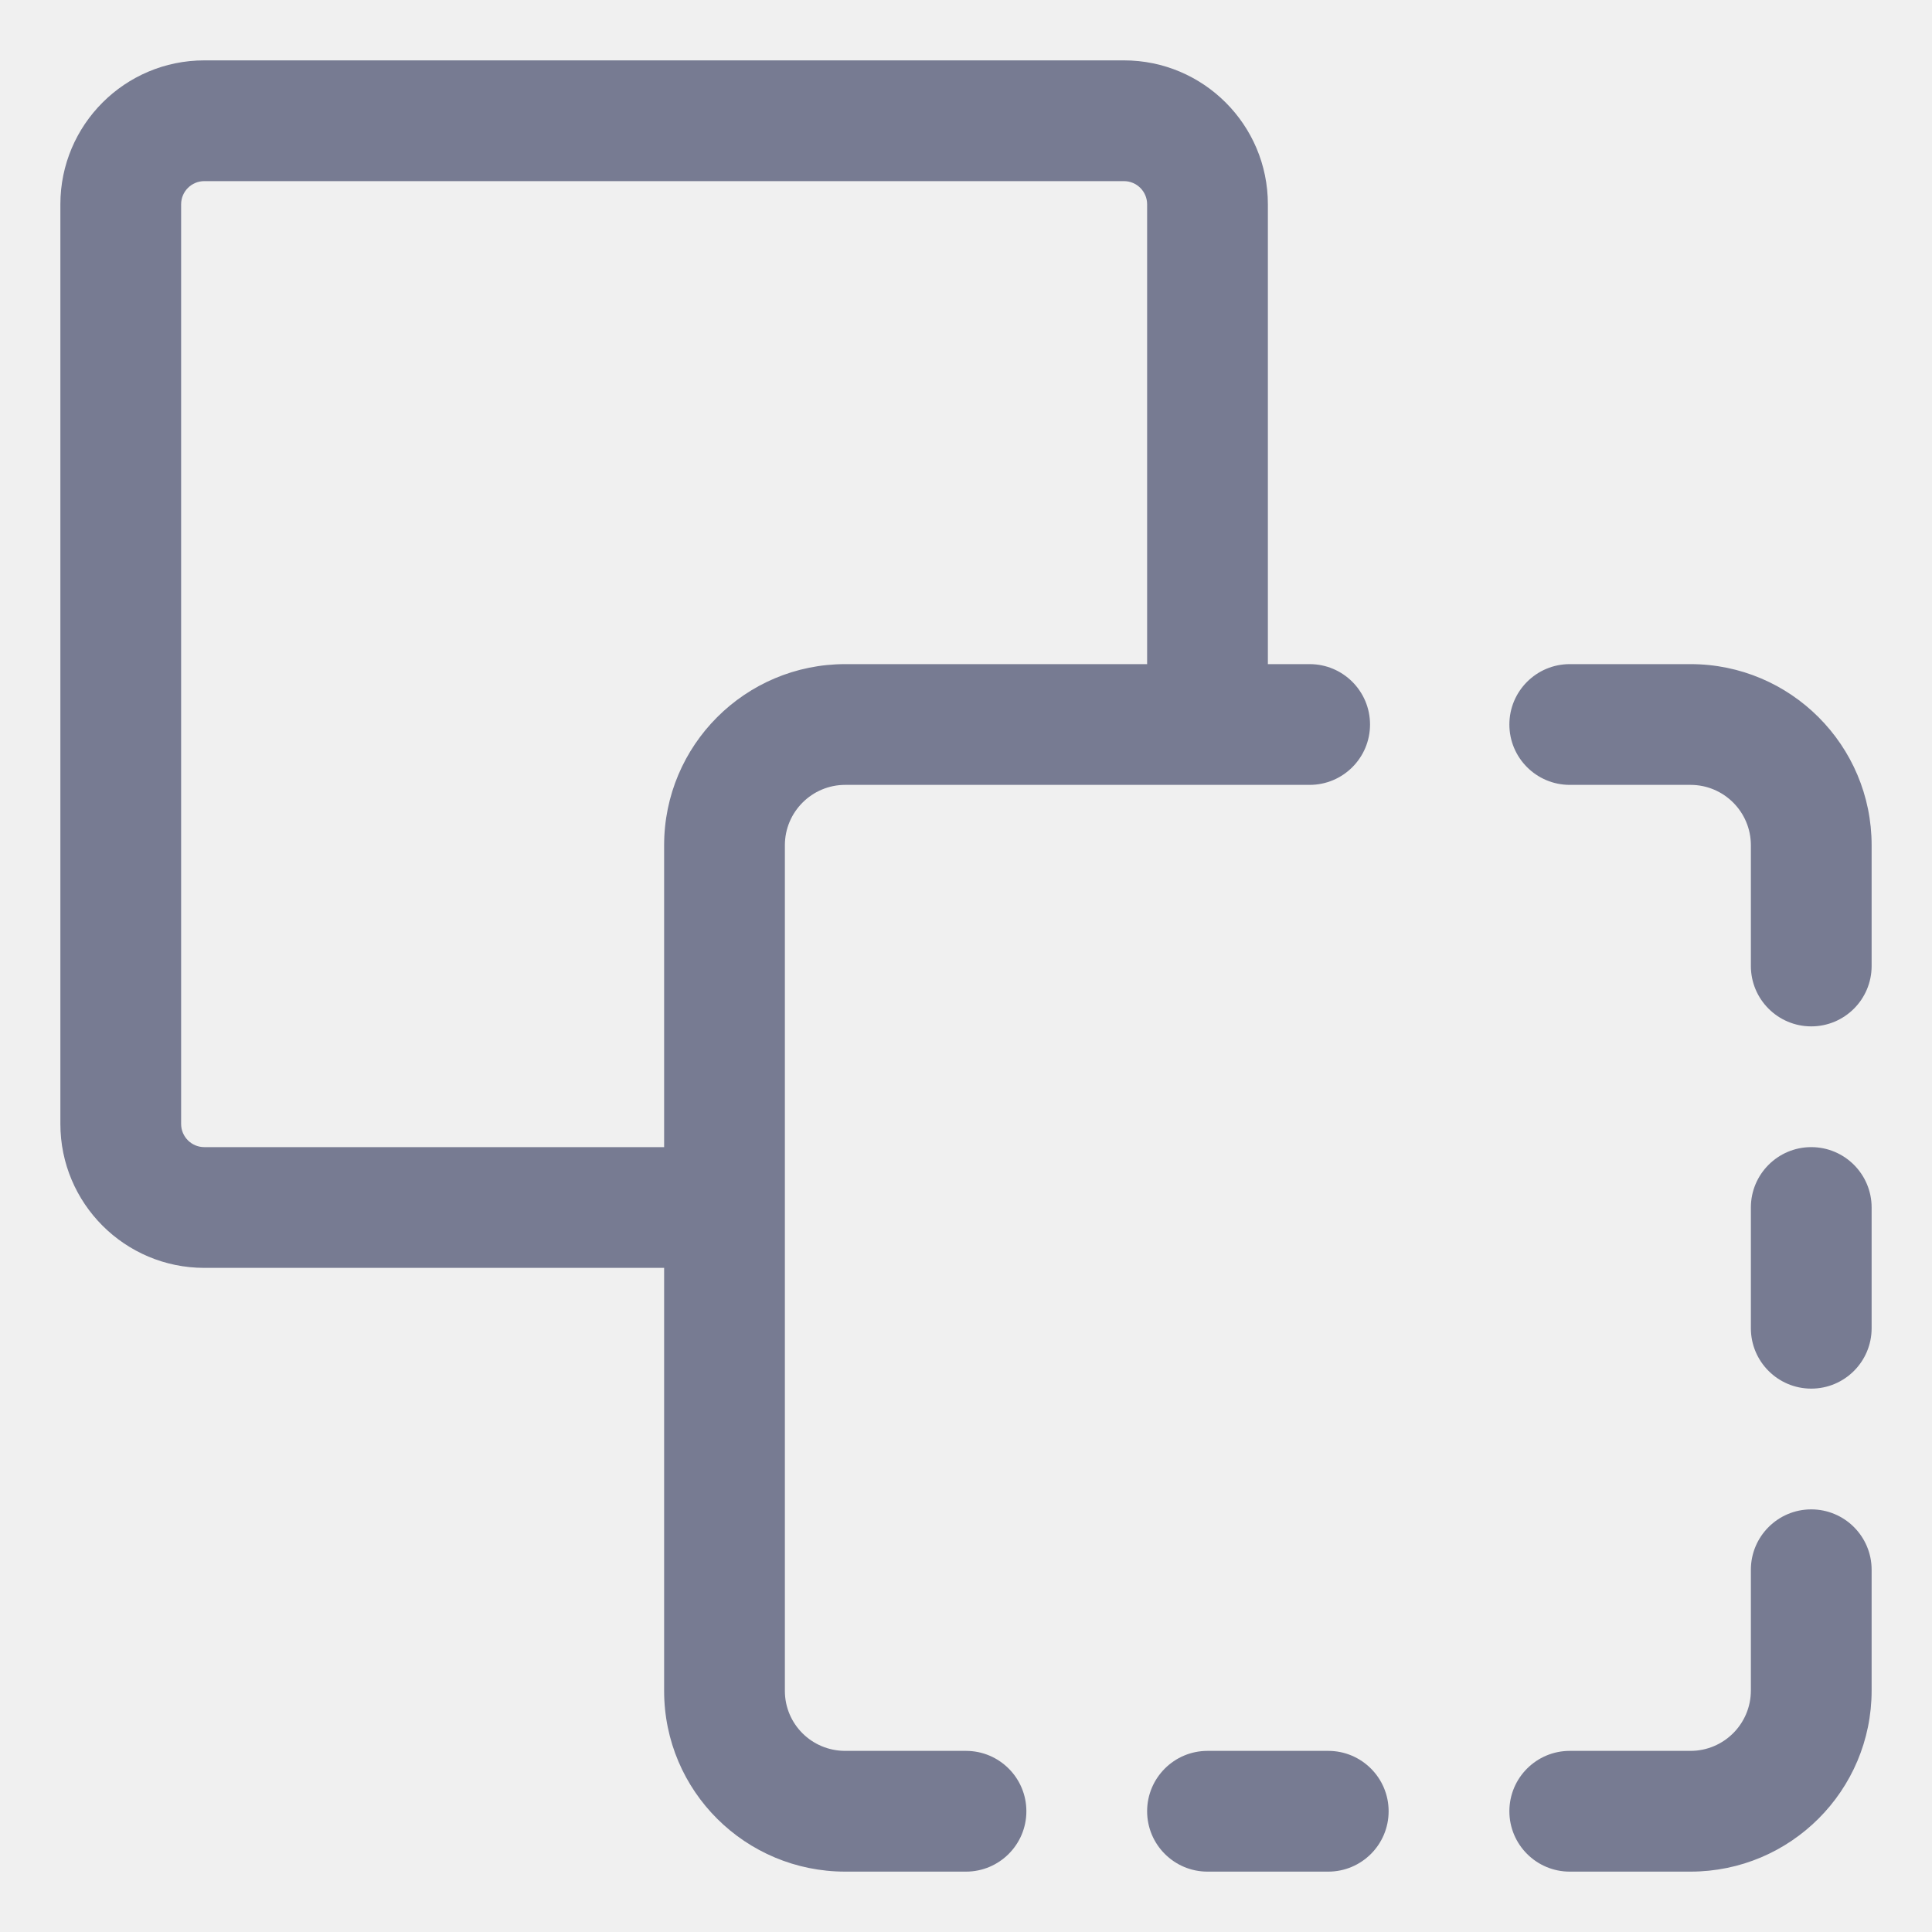
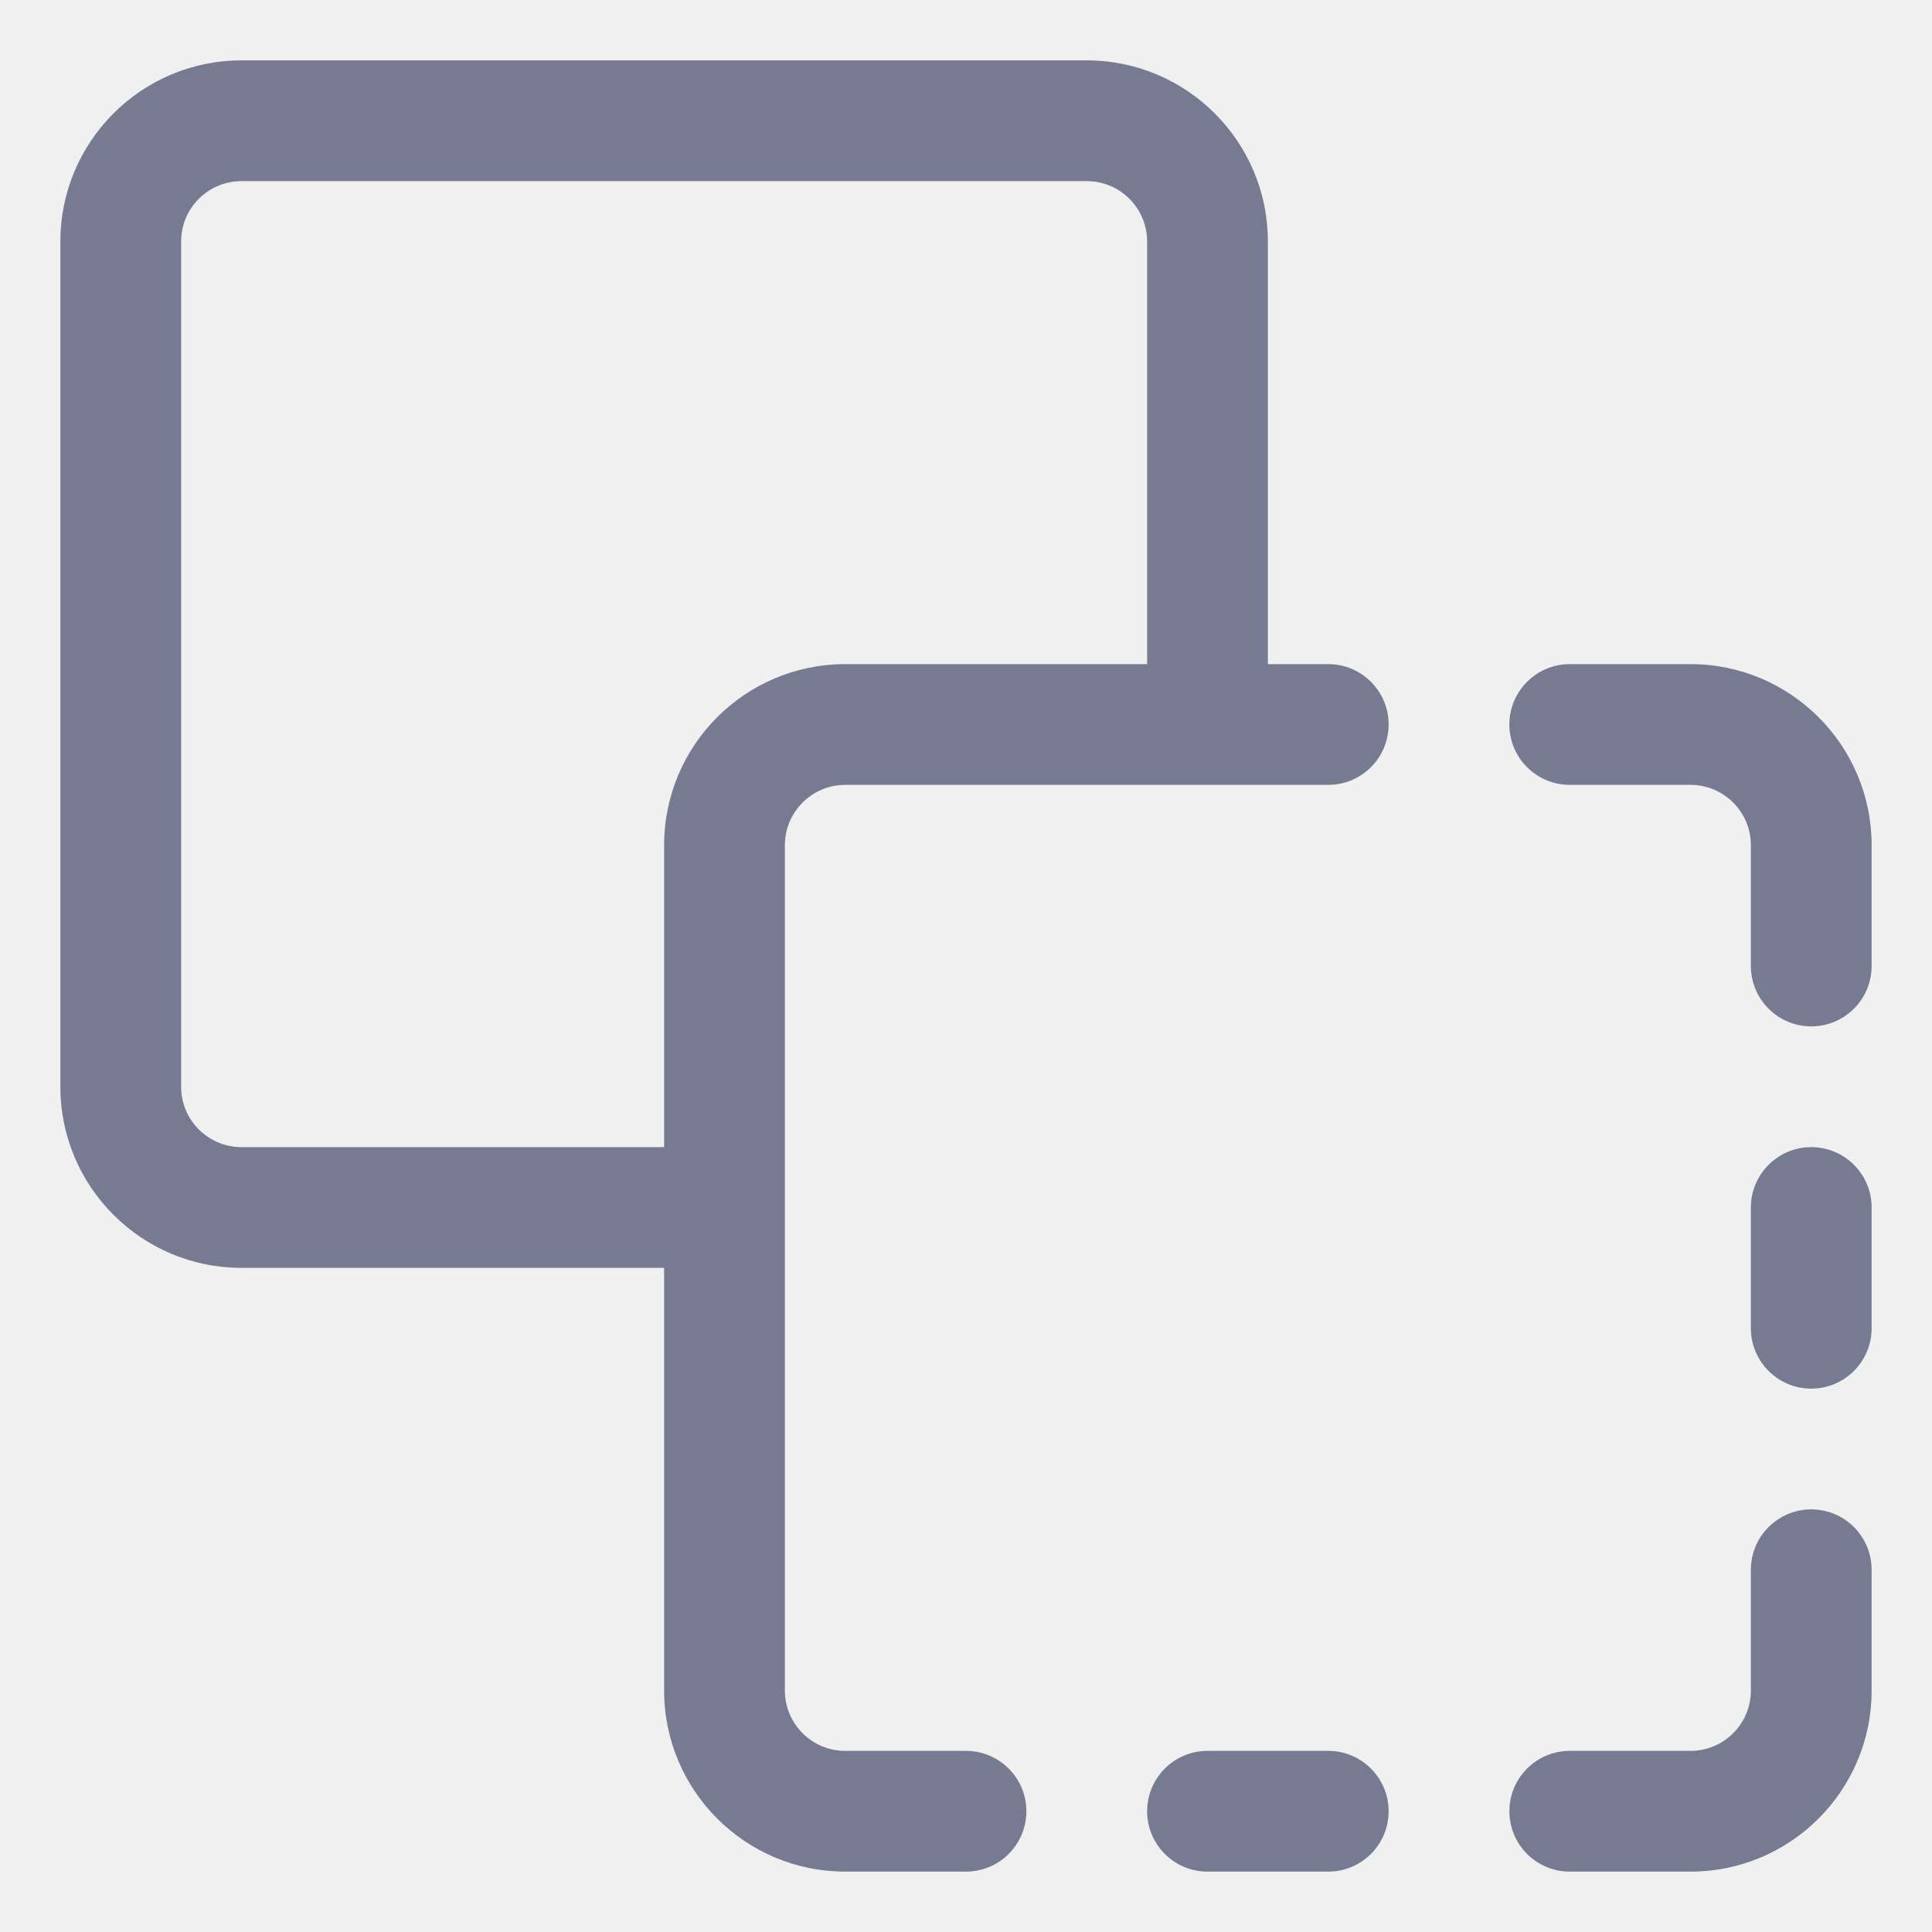
<svg xmlns="http://www.w3.org/2000/svg" width="16" height="16" viewBox="0 0 16 16" fill="none">
  <g clip-path="url(#clip0_13656_9928)">
-     <path fill-rule="evenodd" clip-rule="evenodd" d="M13 6.5C12.724 6.5 12.5 6.276 12.5 6C12.5 5.724 12.724 5.5 13 5.5L14 5.5C14.828 5.5 15.5 6.172 15.5 7L15.5 8C15.5 8.276 15.276 8.5 15 8.5C14.724 8.5 14.5 8.276 14.5 8V7C14.5 6.724 14.276 6.5 14 6.5L13 6.5Z" fill="#777B92" />
-     <path fill-rule="evenodd" clip-rule="evenodd" d="M10.5 5.5H10.846C11.122 5.5 11.346 5.724 11.346 6C11.346 6.276 11.122 6.5 10.846 6.5H7C6.724 6.5 6.5 6.724 6.5 7L6.5 14.003C6.5 14.277 6.722 14.5 7 14.5H8C8.276 14.5 8.5 14.724 8.5 15C8.5 15.276 8.276 15.5 8 15.5H7C6.174 15.5 5.5 14.834 5.5 14.003L5.5 10.5H1.692C1.034 10.5 0.5 9.966 0.5 9.308L0.5 1.692C0.5 1.034 1.034 0.5 1.692 0.5L9.308 0.5C9.966 0.5 10.5 1.034 10.5 1.692V5.5ZM7 5.5H9.5V1.692C9.5 1.586 9.414 1.5 9.308 1.5L1.692 1.5C1.586 1.5 1.5 1.586 1.5 1.692L1.5 9.308C1.5 9.414 1.586 9.5 1.692 9.5H5.5L5.5 7C5.5 6.171 6.172 5.5 7 5.5Z" fill="#777B92" />
-     <path fill-rule="evenodd" clip-rule="evenodd" d="M15.5 10V11C15.5 11.276 15.276 11.5 15 11.5C14.724 11.5 14.5 11.276 14.5 11V10C14.5 9.724 14.724 9.5 15 9.5C15.276 9.5 15.5 9.724 15.5 10Z" fill="#777B92" />
-     <path fill-rule="evenodd" clip-rule="evenodd" d="M15.5 13V14C15.5 14.829 14.828 15.5 14 15.5H13C12.724 15.5 12.5 15.276 12.5 15C12.5 14.724 12.724 14.5 13 14.5H14C14.276 14.5 14.5 14.276 14.5 14V13C14.5 12.724 14.724 12.5 15 12.5C15.276 12.5 15.5 12.724 15.5 13Z" fill="#777B92" />
+     <path fill-rule="evenodd" clip-rule="evenodd" d="M10.5 5.5H11C11.276 5.5 11.5 5.724 11.5 6C11.5 6.276 11.276 6.5 11 6.5L7 6.5C6.724 6.5 6.5 6.724 6.5 7L6.5 14C6.5 14.276 6.724 14.5 7 14.5H8C8.276 14.5 8.5 14.724 8.5 15C8.5 15.276 8.276 15.5 8 15.5H7C6.172 15.5 5.5 14.828 5.5 14L5.5 10.5H2C1.172 10.5 0.5 9.828 0.5 9L0.5 2C0.5 1.172 1.172 0.5 2 0.5L9 0.5C9.828 0.5 10.5 1.172 10.5 2V5.5ZM7 5.5L9.5 5.5V2C9.5 1.724 9.276 1.5 9 1.5L2 1.5C1.724 1.5 1.5 1.724 1.5 2L1.5 9C1.5 9.276 1.724 9.5 2 9.5H5.5V7C5.5 6.172 6.172 5.5 7 5.5Z" fill="#777B92" />
+     <path fill-rule="evenodd" clip-rule="evenodd" d="M12.5 6C12.5 5.724 12.724 5.5 13 5.5H14C14.828 5.5 15.5 6.172 15.5 7L15.5 8C15.5 8.276 15.276 8.5 15 8.5C14.724 8.5 14.5 8.276 14.5 8V7C14.5 6.724 14.276 6.5 14 6.5H13C12.724 6.5 12.5 6.276 12.5 6Z" fill="#777B92" />
+     <path fill-rule="evenodd" clip-rule="evenodd" d="M15.5 13V14C15.5 14.828 14.828 15.5 14 15.5H13C12.724 15.5 12.5 15.276 12.5 15C12.5 14.724 12.724 14.5 13 14.5H14C14.276 14.5 14.5 14.276 14.5 14V13C14.5 12.724 14.724 12.5 15 12.5C15.276 12.5 15.5 12.724 15.5 13Z" fill="#777B92" />
+     <path fill-rule="evenodd" clip-rule="evenodd" d="M15 9.5C15.276 9.5 15.5 9.724 15.5 10V11C15.5 11.276 15.276 11.5 15 11.5C14.724 11.5 14.5 11.276 14.5 11V10C14.5 9.724 14.724 9.5 15 9.5Z" fill="#777B92" />
    <path fill-rule="evenodd" clip-rule="evenodd" d="M10 14.5H11C11.276 14.5 11.5 14.724 11.5 15C11.5 15.276 11.276 15.5 11 15.5H10C9.724 15.5 9.5 15.276 9.5 15C9.5 14.724 9.724 14.5 10 14.5Z" fill="#777B92" />
  </g>
  <defs>
    <clipPath id="clip0_13656_9928">
      <rect width="16" height="16" fill="white" transform="translate(16 16) rotate(-180)" />
    </clipPath>
  </defs>
</svg>
